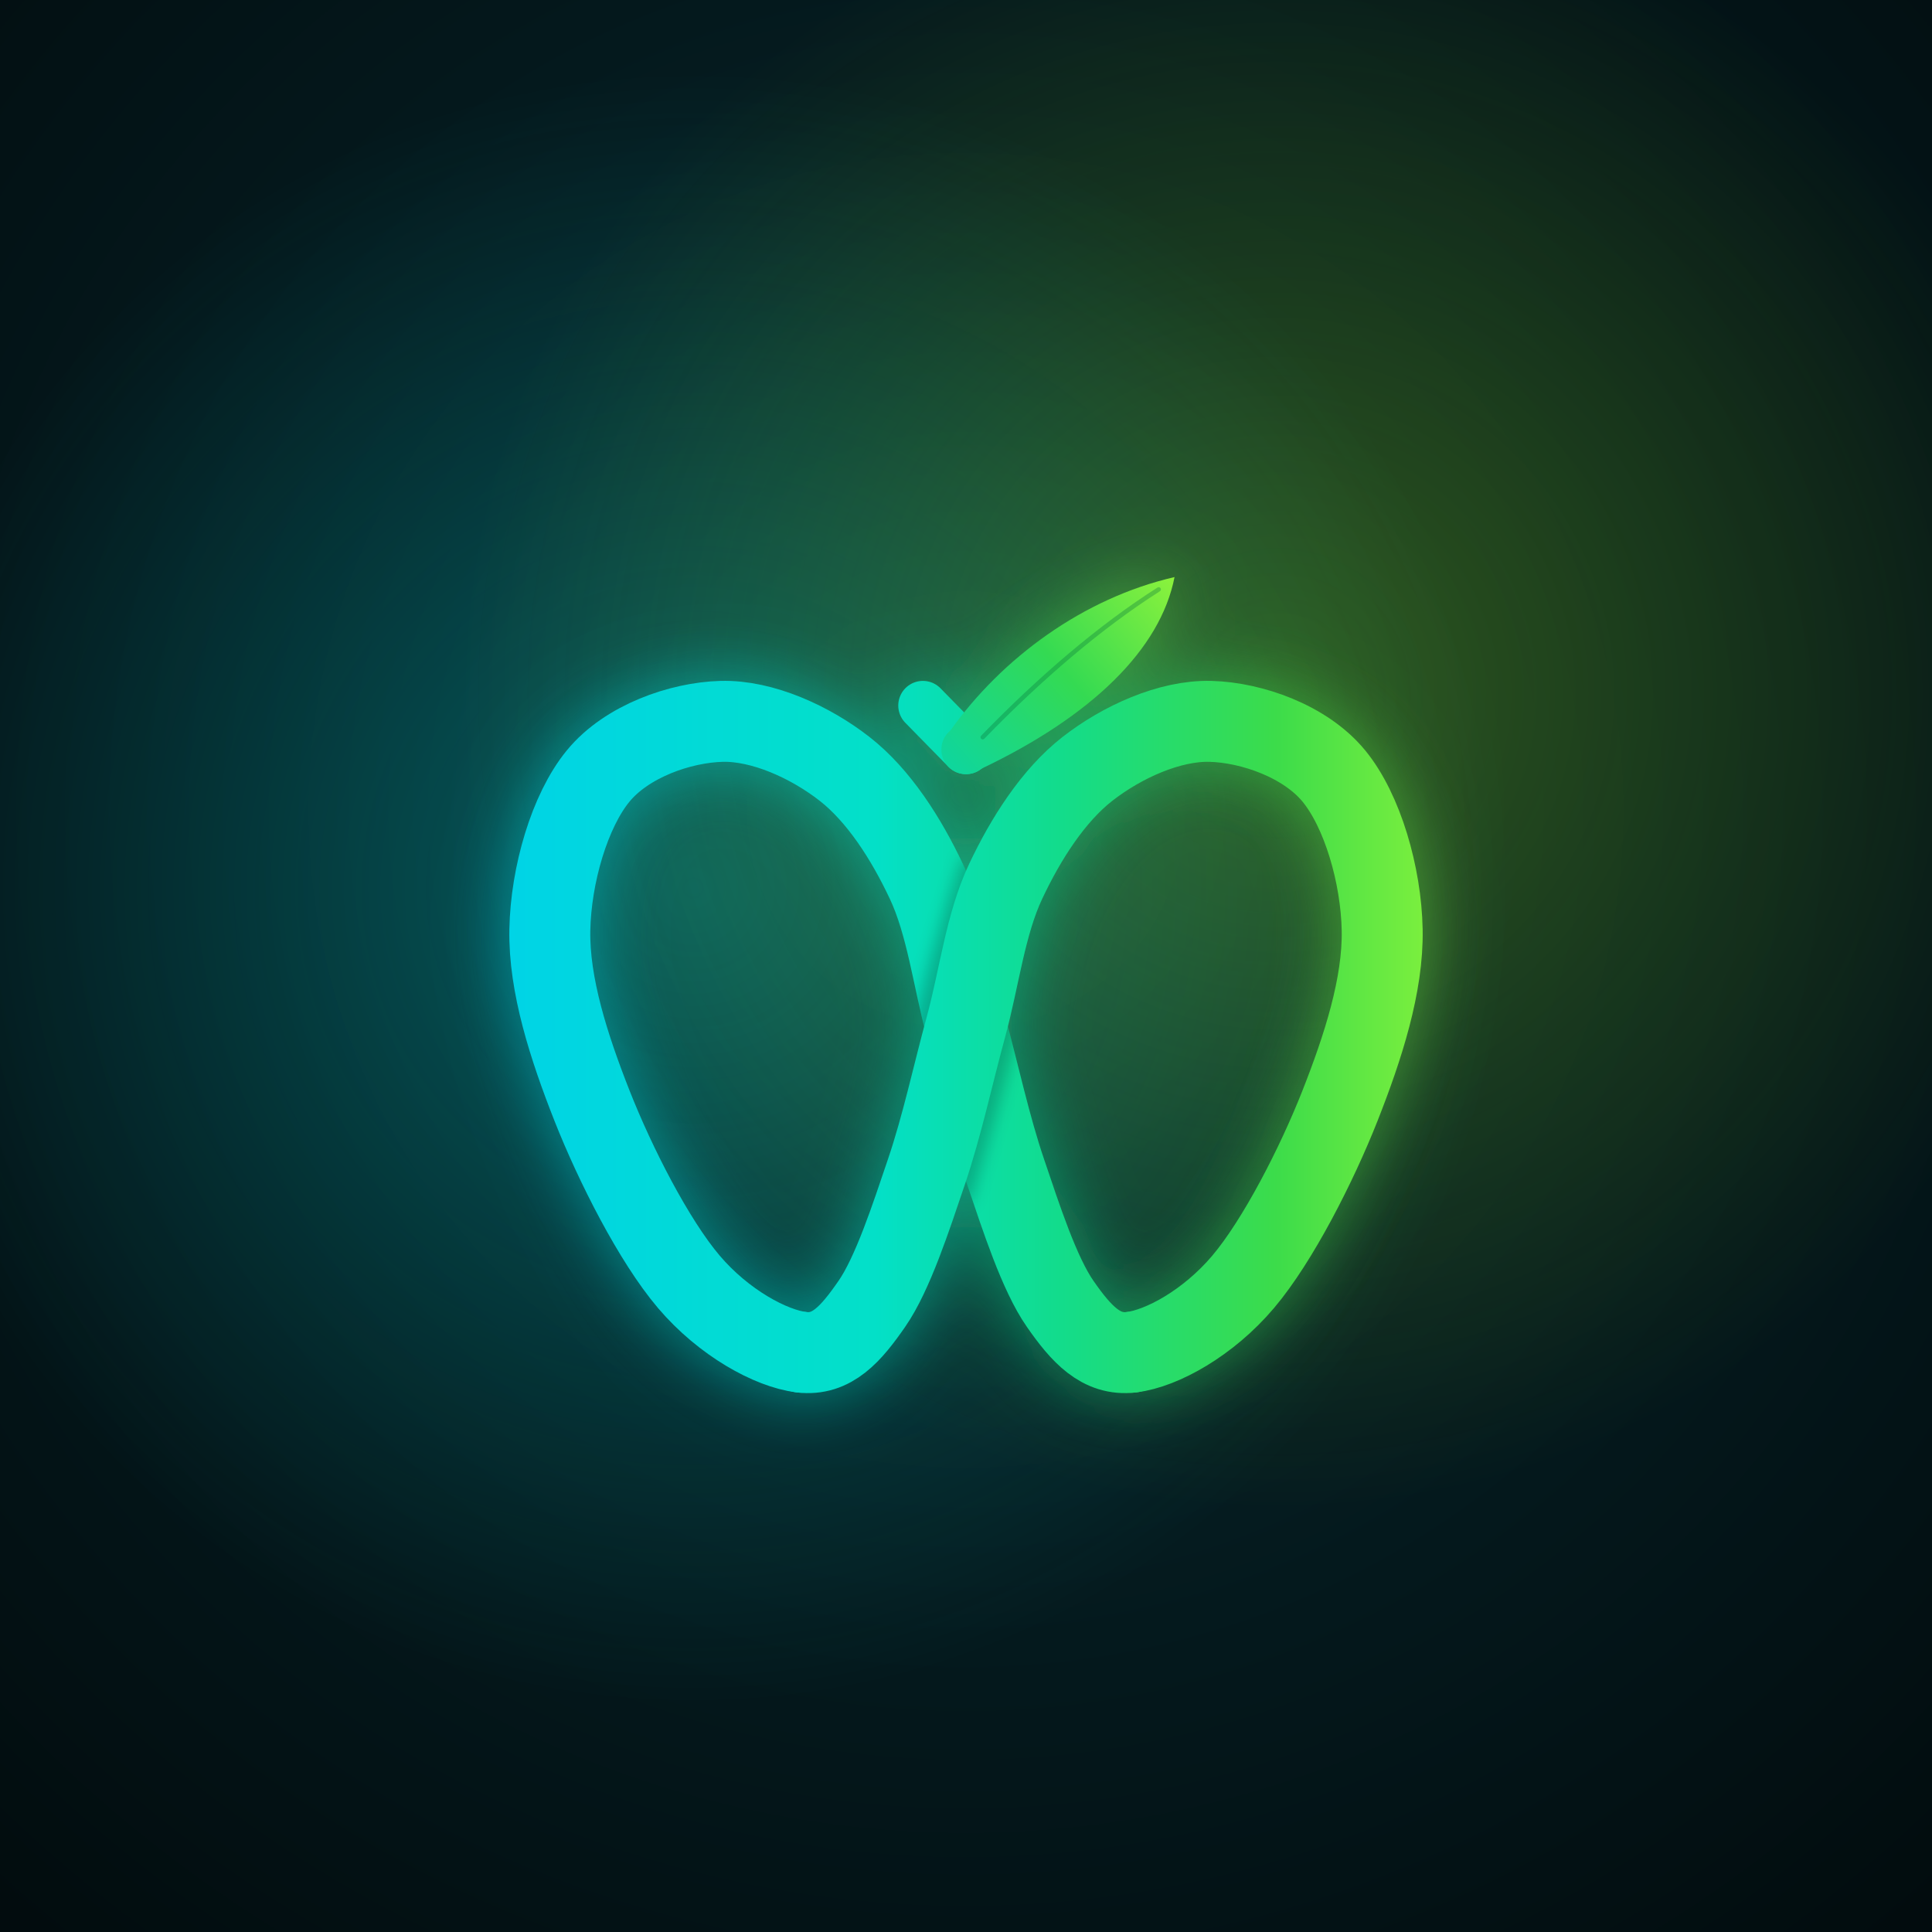
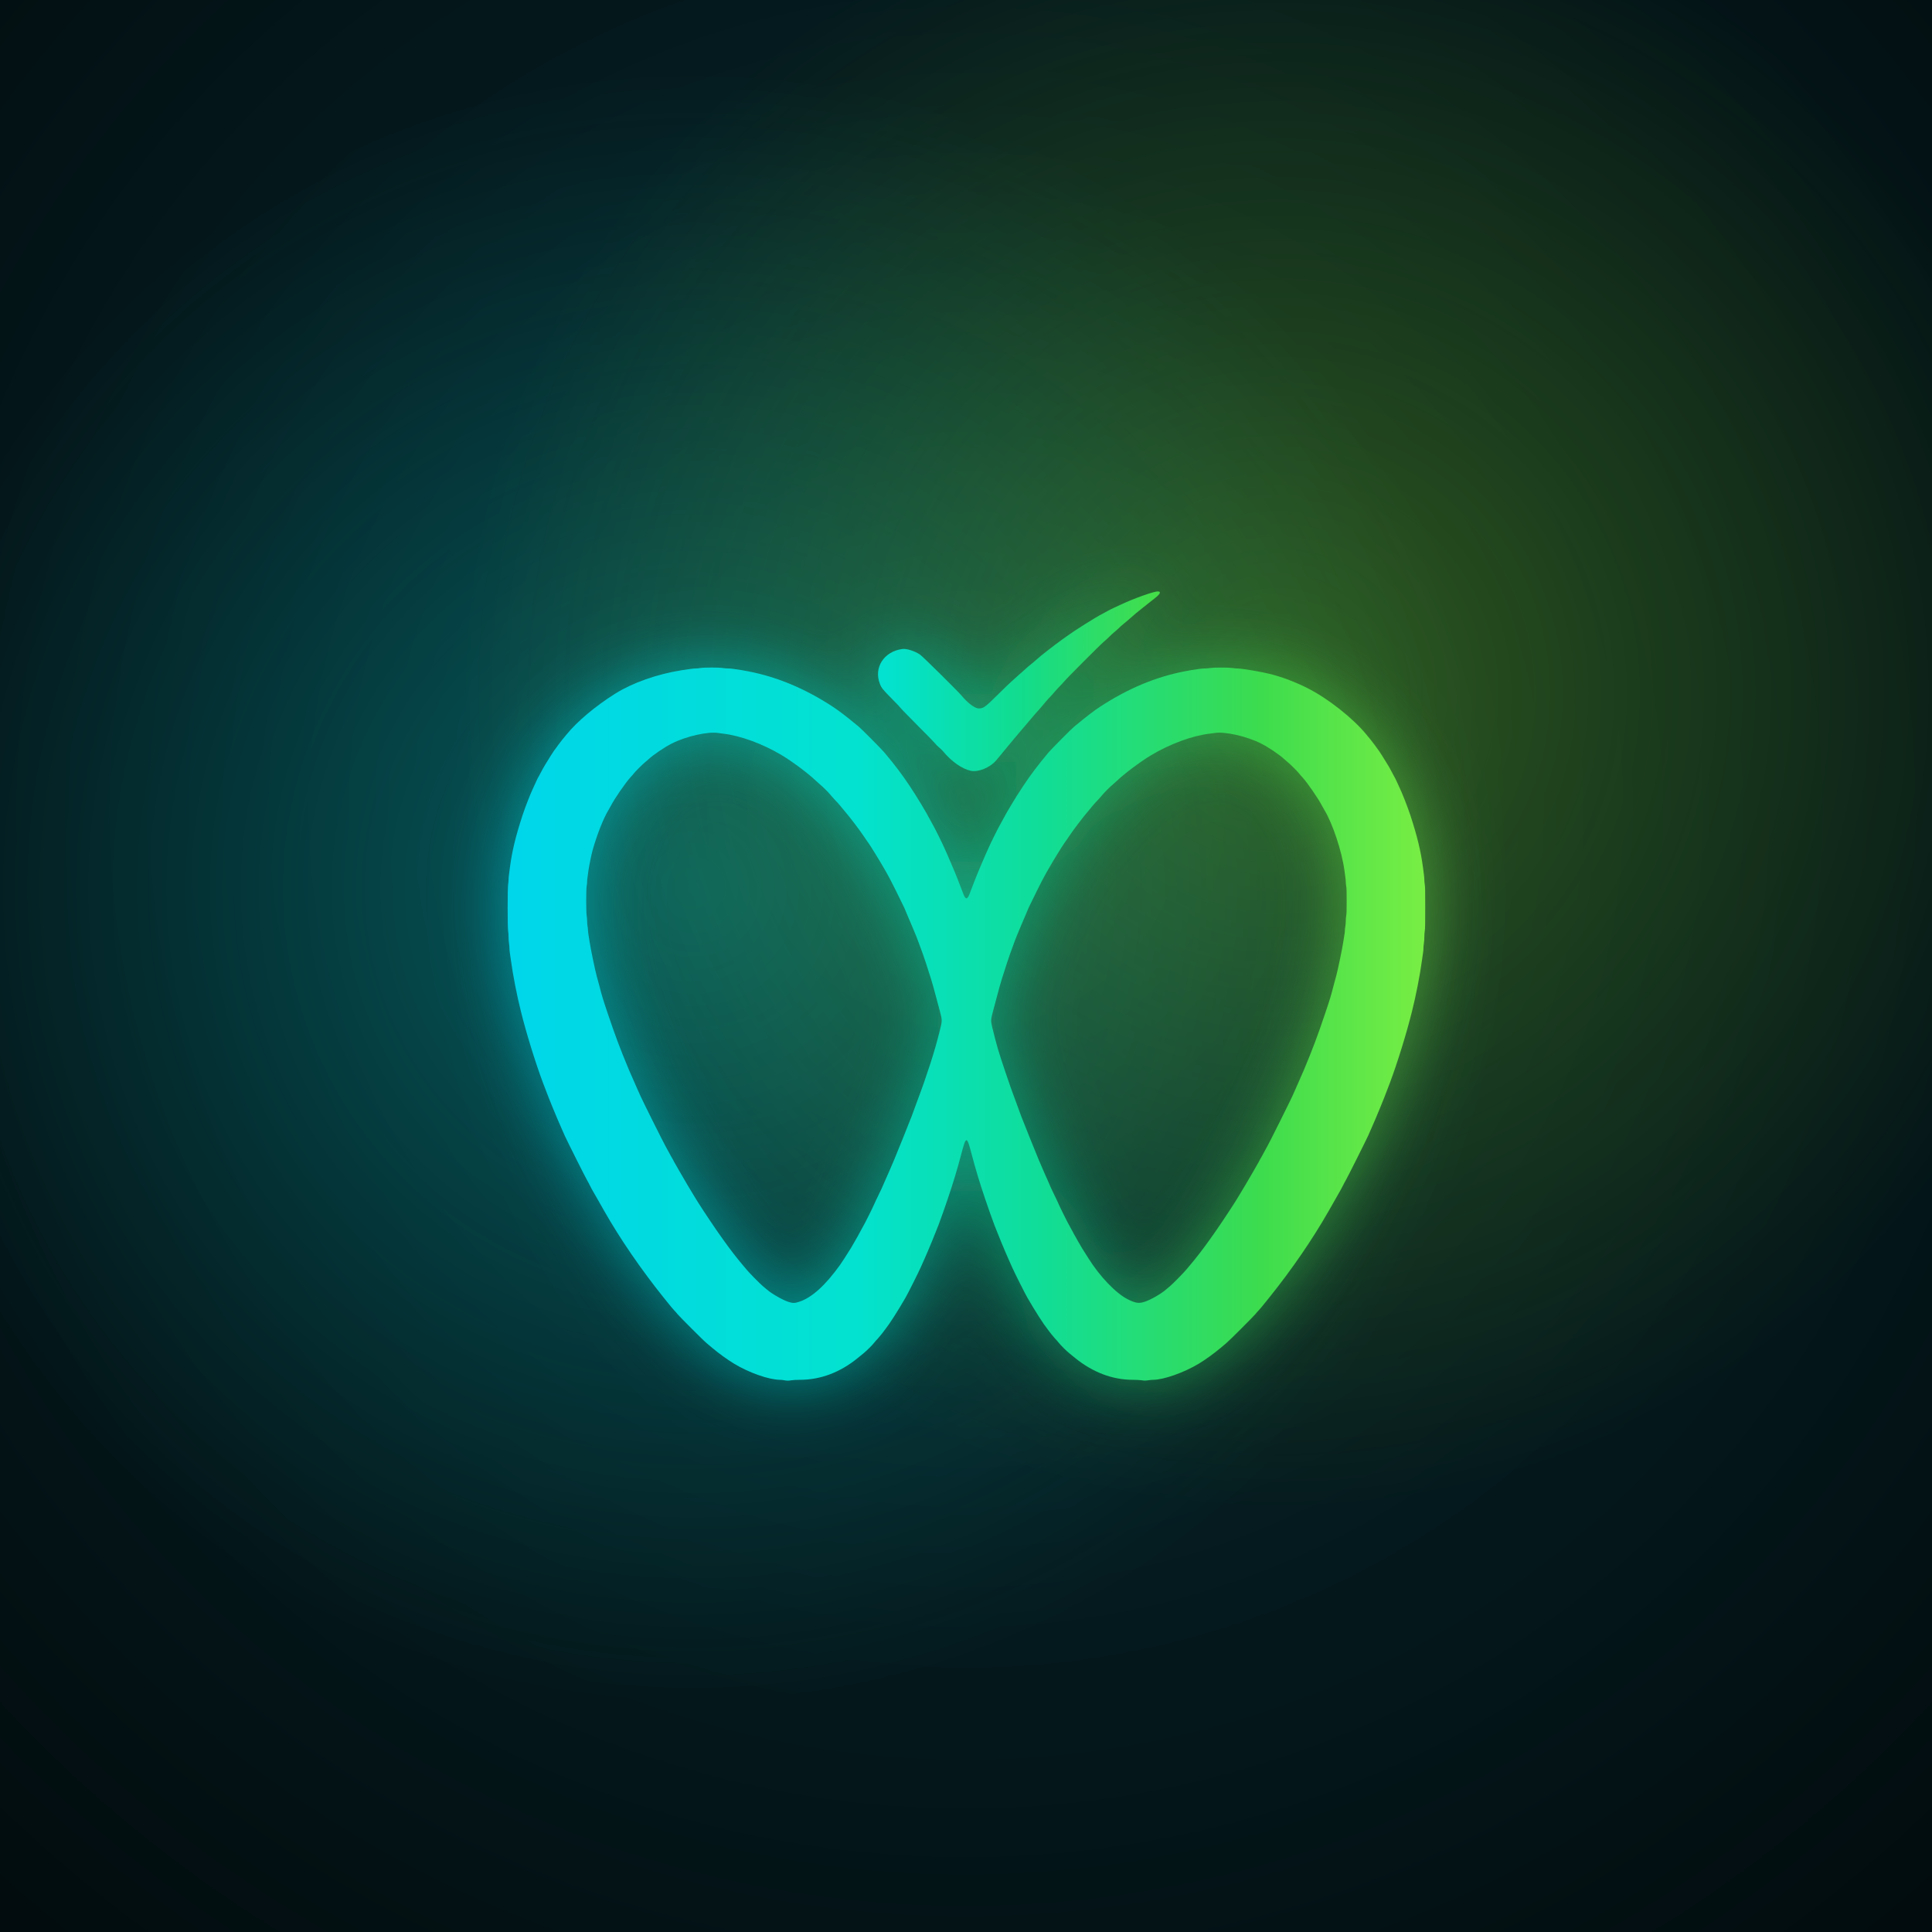
<svg xmlns="http://www.w3.org/2000/svg" viewBox="0 0 1024 1024">
  <defs>
-     <linearGradient id="ig" gradientUnits="userSpaceOnUse" x1="108" y1="0" x2="1146" y2="0">
-       <stop offset="0" stop-color="#00D4E6" />
-       <stop offset=".4" stop-color="#03E0C8" />
-       <stop offset=".6" stop-color="#12DC8C" />
-       <stop offset=".84" stop-color="#3CDC4A" />
-       <stop offset="1" stop-color="#7AEF3E" />
+     <linearGradient id="ig" gradientUnits="userSpaceOnUse" x1="107" y1="0" x2="1134" y2="0">
+       <stop offset="0" stop-color="#00D6EA" />
+       <stop offset=".38" stop-color="#03E2D0" />
+       <stop offset=".58" stop-color="#10DD98" />
+       <stop offset=".82" stop-color="#3CDC4E" />
+       <stop offset="1" stop-color="#78EE44" />
    </linearGradient>
-     <linearGradient id="il" gradientUnits="userSpaceOnUse" x1="612" y1="320" x2="864" y2="104">
-       <stop offset="0" stop-color="#0FD69C" />
-       <stop offset=".5" stop-color="#34DA52" />
-       <stop offset="1" stop-color="#8CF23C" />
+     <linearGradient id="ic" gradientUnits="userSpaceOnUse" x1="530" y1="0" x2="840" y2="0">
+       <stop offset="0" stop-color="#03E2D0" />
+       <stop offset=".5" stop-color="#12DC8C" />
+       <stop offset="1" stop-color="#46DE46" />
    </linearGradient>
-     <filter id="is" x="-60%" y="-60%" width="220%" height="220%">
-       <feGaussianBlur stdDeviation="9" />
-     </filter>
-     <mask id="im" maskUnits="userSpaceOnUse" x="0" y="0" width="1254" height="1254">
-       <path d="M815,985 C780.3,989.2 757.8,964.2 734,930 C710.2,895.8 689.8,832.5 672,780 C654.2,727.5 642.0,670.0 627,615 C612.0,560.0 605.0,498.8 582,450 C559.0,401.2 527.8,352.3 489,322 C450.2,291.7 395.7,266.7 349,268 C302.3,269.3 241.5,290.5 209,330 C176.5,369.5 155.2,442.5 154,505 C152.8,567.5 175.7,638.3 202,705 C228.3,771.7 272.3,858.3 312,905 C351.7,951.7 405.3,980.8 440,985" fill="none" stroke="#fff" stroke-width="92" stroke-linecap="round" />
-     </mask>
    <radialGradient id="iBg" cx=".5" cy=".42" r=".75">
      <stop offset="0" stop-color="#0A2E33" />
      <stop offset=".6" stop-color="#04181C" />
      <stop offset="1" stop-color="#020C0E" />
    </radialGradient>
    <radialGradient id="iGlowL" cx=".36" cy=".46" r=".42">
      <stop offset="0" stop-color="#00E0DC" stop-opacity=".30" />
      <stop offset="1" stop-color="#00E0DC" stop-opacity="0" />
    </radialGradient>
    <radialGradient id="iGlowR" cx=".66" cy=".36" r=".42">
      <stop offset="0" stop-color="#A0F500" stop-opacity=".26" />
      <stop offset="1" stop-color="#A0F500" stop-opacity="0" />
    </radialGradient>
    <filter id="iSoft" x="-20%" y="-20%" width="140%" height="140%">
-       <feGaussianBlur stdDeviation="38.599" />
+       <feGaussianBlur stdDeviation="38.049" />
    </filter>
  </defs>
  <rect width="1024" height="1024" rx="0" fill="url(#iBg)" />
  <rect width="1024" height="1024" rx="0" fill="url(#iGlowL)" />
  <rect width="1024" height="1024" rx="0" fill="url(#iGlowR)" />
-   <g transform="translate(219.61,257.36) scale(0.46634)">
+   <g transform="translate(218.46,244.07) scale(0.47307)">
    <g opacity=".55" filter="url(#iSoft)">
-       <path d="M815,985 C780.3,989.2 757.8,964.2 734,930 C710.2,895.8 689.8,832.5 672,780 C654.2,727.5 642.0,670.0 627,615 C612.0,560.0 605.0,498.8 582,450 C559.0,401.2 527.8,352.3 489,322 C450.2,291.7 395.7,266.7 349,268 C302.3,269.3 241.5,290.5 209,330 C176.5,369.5 155.2,442.5 154,505 C152.8,567.5 175.7,638.3 202,705 C228.3,771.7 272.3,858.3 312,905 C351.7,951.7 405.3,980.8 440,985" fill="none" stroke="url(#ig)" stroke-width="92" stroke-linecap="round" />
-       <g mask="url(#im)">
-         <path d="M575,800 C598,720 612,670 627,615 C642,560 656,510 680,440" fill="none" stroke="#00141A" stroke-opacity=".22" stroke-width="118" filter="url(#is)" />
-       </g>
-       <path d="M440,985 C474.7,989.2 496.3,964.2 520,930 C543.7,895.8 564.2,832.5 582,780 C599.8,727.5 612.0,670.0 627,615 C642.0,560.0 649.0,498.8 672,450 C695.0,401.2 726.2,352.3 765,322 C803.8,291.7 858.3,266.7 905,268 C951.7,269.3 1012.5,290.5 1045,330 C1077.5,369.5 1098.8,442.5 1100,505 C1101.2,567.5 1078.3,638.3 1052,705 C1025.7,771.7 981.5,858.3 942,905 C902.5,951.7 849.7,980.8 815,985" fill="none" stroke="url(#ig)" stroke-width="92" stroke-linecap="round" />
-       <path d="M578,250 L627,300" fill="none" stroke="url(#ig)" stroke-width="56" stroke-linecap="round" />
-       <circle cx="627" cy="300" r="28" fill="url(#il)" />
-       <path d="M609.3,278.3 C668,196 760,128 864,104 C848,186 770,262 644.7,321.7 Z" fill="url(#il)" />
-       <path d="M646,286 C712,218 780,160 846,118" fill="none" stroke="#06703A" stroke-opacity=".32" stroke-width="5" stroke-linecap="round" />
+       <path d="M416.8,1030.5 C415.4,1030.2 413.3,1030.0 412.2,1030.0 C399.7,1029.9 377.5,1022.1 360.8,1012.0 C353.5,1007.6 343.5,1000.4 336.3,994.3 C334.6,992.8 331.7,990.5 330.0,989.0 C326.3,986.0 299.5,959.1 297.1,956.2 C296.3,955.1 294.7,953.3 293.6,952.2 C291.5,950.0 290.4,948.6 281.7,937.8 C256.1,905.8 233.3,872.6 215.0,840.5 C212.6,836.4 210.0,831.7 207.0,826.4 C205.8,824.4 204.1,821.5 203.2,819.8 C202.2,818.2 200.5,815.0 199.4,812.8 C198.3,810.5 196.7,807.7 196.0,806.4 C194.2,803.5 173.2,761.5 171.0,756.6 C170.1,754.5 168.3,750.4 167.0,747.5 C162.7,738.0 152.7,713.8 149.5,704.9 C148.7,702.8 147.3,699.2 146.5,697.1 C138.1,674.6 128.0,642.1 121.9,617.5 C117.3,599.1 113.0,577.4 110.5,559.0 C110.2,556.7 109.7,553.6 109.5,552.0 C109.2,550.4 109.0,548.0 109.0,546.5 C109.0,545.0 108.8,542.6 108.5,541.0 C108.2,539.4 108.0,536.3 108.0,534.0 C108.0,531.7 107.8,528.6 107.5,527.0 C106.8,522.8 106.8,479.2 107.5,475.0 C107.8,473.4 108.0,471.0 108.0,469.7 C108.0,468.3 108.2,465.6 108.5,463.7 C108.8,461.7 109.2,458.3 109.5,456.0 C112.0,437.2 115.9,421.2 123.7,397.3 C127.0,387.4 133.1,371.9 135.8,366.5 C136.7,364.7 138.1,361.5 139.0,359.5 C139.9,357.5 141.2,354.8 142.0,353.6 C142.7,352.3 144.1,349.8 145.0,348.0 C145.9,346.2 147.8,342.8 149.3,340.4 C154.6,331.8 157.1,327.8 158.5,325.8 C162.2,320.6 165.7,315.9 168.1,312.9 C169.6,311.1 171.7,308.5 172.8,307.2 C184.8,292.4 205.5,275.0 227.7,261.1 C247.1,249.0 274.3,239.4 301.8,235.0 C312.4,233.4 315.2,233.0 317.6,233.0 C318.8,233.0 321.3,232.8 323.0,232.5 C327.4,231.8 343.6,231.8 348.0,232.5 C349.7,232.8 352.4,233.0 354.0,233.0 C355.5,233.0 358.3,233.2 360.1,233.5 C369.1,234.8 370.9,235.1 376.5,236.2 C408.9,242.5 439.9,255.4 471.0,275.7 C478.1,280.3 486.5,286.8 500.2,298.1 C503.7,301.0 525.8,323.3 529.1,327.2 C541.0,341.4 548.8,351.7 557.5,364.8 C565.2,376.3 576.6,395.2 580.1,402.2 C581.0,403.9 582.3,406.3 583.0,407.5 C584.8,410.4 593.9,428.7 596.2,434.0 C597.3,436.3 598.9,440.0 599.9,442.3 C600.9,444.6 602.3,447.8 603.0,449.5 C603.7,451.1 605.1,454.3 606.0,456.5 C608.4,461.9 615.0,478.8 616.9,484.0 C619.9,492.7 622.1,492.7 625.1,484.0 C627.0,478.8 633.6,461.9 636.0,456.5 C636.9,454.3 638.3,451.1 639.0,449.5 C639.7,447.8 641.1,444.6 642.1,442.3 C643.1,440.0 644.7,436.3 645.8,434.0 C648.1,428.7 657.2,410.4 659.0,407.5 C659.7,406.3 661.0,403.9 661.9,402.2 C665.4,395.2 676.8,376.3 684.5,364.8 C693.2,351.7 701.0,341.4 712.9,327.2 C716.2,323.3 738.3,301.0 741.8,298.1 C755.5,286.8 763.9,280.3 771.0,275.7 C802.1,255.4 833.1,242.5 865.5,236.2 C871.1,235.1 872.9,234.8 881.9,233.5 C883.7,233.2 886.5,233.0 888.0,233.0 C889.6,233.0 892.3,232.8 894.0,232.5 C896.2,232.2 900.0,232.0 906.5,232.0 C913.0,232.0 916.8,232.2 919.0,232.5 C920.7,232.8 923.2,233.0 924.4,233.0 C929.9,233.0 952.5,236.9 962.5,239.5 C975.7,243.0 989.9,248.4 1002.8,254.9 C1025.8,266.4 1054.3,288.9 1069.2,307.2 C1070.3,308.5 1072.4,311.1 1073.9,312.9 C1076.3,315.9 1079.8,320.6 1083.5,325.8 C1084.9,327.8 1087.4,331.8 1092.7,340.4 C1094.2,342.8 1096.1,346.2 1097.0,348.0 C1097.9,349.8 1099.3,352.3 1100.0,353.6 C1100.8,354.8 1102.1,357.5 1103.0,359.5 C1103.9,361.5 1105.3,364.7 1106.2,366.5 C1108.9,371.9 1115.0,387.4 1118.3,397.3 C1126.1,421.2 1130.0,437.2 1132.5,456.0 C1132.8,458.3 1133.2,461.7 1133.5,463.7 C1133.8,465.6 1134.0,468.3 1134.0,469.7 C1134.0,471.0 1134.2,473.4 1134.5,475.0 C1134.9,477.3 1135.0,481.9 1135.0,501.0 C1135.0,520.1 1134.9,524.7 1134.5,527.0 C1134.2,528.6 1134.0,531.7 1134.0,534.0 C1134.0,536.3 1133.8,539.4 1133.5,541.0 C1133.2,542.6 1133.0,545.0 1133.0,546.5 C1133.0,548.0 1132.8,550.4 1132.5,552.0 C1132.3,553.6 1131.8,556.7 1131.5,559.0 C1129.0,577.4 1124.7,599.1 1120.1,617.5 C1114.0,642.1 1103.9,674.6 1095.5,697.1 C1094.7,699.2 1093.3,702.8 1092.5,704.9 C1089.3,713.8 1079.3,738.0 1075.0,747.5 C1073.7,750.4 1071.9,754.5 1071.0,756.6 C1068.8,761.5 1047.8,803.5 1046.0,806.4 C1045.3,807.7 1043.7,810.5 1042.6,812.8 C1041.5,815.0 1039.8,818.2 1038.8,819.8 C1037.9,821.5 1036.2,824.4 1035.1,826.3 C1034.0,828.3 1032.2,831.5 1031.0,833.5 C1029.8,835.5 1028.0,838.7 1026.9,840.7 C1008.9,872.3 985.9,905.9 960.3,937.8 C951.6,948.6 950.5,950.0 948.4,952.2 C947.3,953.3 945.7,955.1 944.9,956.2 C942.5,959.1 915.7,986.0 912.0,989.0 C910.3,990.5 907.4,992.8 905.7,994.3 C898.5,1000.4 888.5,1007.6 881.2,1012.0 C864.7,1021.9 841.8,1030.0 830.1,1030.0 C829.2,1030.0 826.8,1030.2 824.8,1030.5 C821.3,1031.0 820.7,1031.0 817.2,1030.5 C814.9,1030.2 811.3,1030.0 807.5,1030.0 C784.7,1030.0 762.5,1021.6 742.7,1005.5 C740.5,1003.7 737.5,1001.3 736.2,1000.2 C733.0,997.6 727.0,991.7 724.6,988.7 C723.5,987.3 721.6,985.1 720.3,983.8 C719.1,982.5 717.2,980.2 716.0,978.7 C714.8,977.1 713.0,974.7 711.9,973.3 C707.3,967.6 697.9,952.9 689.3,938.0 C686.9,934.0 674.1,908.4 672.0,903.5 C671.1,901.5 669.3,897.4 668.0,894.5 C663.8,885.2 655.5,865.0 652.4,856.8 C646.1,840.0 637.6,814.8 633.9,802.3 C632.5,797.3 630.7,791.4 630.1,789.3 C629.5,787.2 628.2,782.4 627.2,778.6 C621.2,755.8 620.8,755.8 614.8,778.6 C613.8,782.4 612.5,787.2 611.9,789.3 C611.3,791.4 609.5,797.3 608.1,802.3 C604.4,814.8 595.9,840.0 589.6,856.8 C586.5,865.0 578.2,885.2 574.0,894.5 C572.7,897.4 570.9,901.5 570.0,903.5 C567.9,908.4 555.1,934.0 552.7,938.0 C544.1,952.9 534.7,967.6 530.1,973.3 C529.0,974.7 527.2,977.1 526.0,978.7 C524.8,980.2 522.9,982.5 521.7,983.8 C520.4,985.1 518.5,987.3 517.4,988.7 C515.0,991.7 509.0,997.6 505.8,1000.2 C504.5,1001.3 501.5,1003.7 499.3,1005.5 C479.5,1021.7 457.4,1030.0 434.3,1030.0 C430.6,1030.0 426.9,1030.2 425.0,1030.5 C421.3,1031.1 420.4,1031.1 416.8,1030.5 Z M433.5,942.6 C447.6,938.1 462.9,924.3 479.5,901.1 C481.0,899.0 483.1,895.8 484.3,893.9 C485.5,892.0 487.7,888.5 489.3,886.0 C490.9,883.5 492.5,881.0 492.8,880.3 C493.4,879.2 494.1,877.9 498.8,869.9 C499.8,868.2 501.3,865.4 502.1,863.8 C503.0,862.1 504.3,859.7 505.0,858.5 C506.8,855.6 516.2,836.8 518.0,832.5 C518.8,830.7 520.5,826.9 521.9,824.2 C523.3,821.4 525.2,817.4 526.2,815.2 C527.1,813.0 528.9,809.1 530.0,806.5 C533.0,799.9 535.5,794.0 537.0,790.5 C537.7,788.9 539.1,785.7 540.0,783.5 C542.2,778.4 557.6,740.1 559.6,734.8 C560.4,732.6 561.9,728.4 563.0,725.5 C564.1,722.6 565.6,718.3 566.5,716.0 C576.6,689.2 585.7,661.0 590.5,641.3 C594.1,627.0 594.0,627.9 591.2,616.8 C585.3,594.3 581.9,582.0 578.8,573.0 C577.8,570.0 576.4,565.6 575.7,563.3 C575.0,561.0 573.4,556.4 572.2,553.0 C570.9,549.6 569.2,544.8 568.3,542.3 C566.7,537.6 562.9,528.2 560.0,521.5 C559.1,519.3 557.2,514.9 555.8,511.7 C554.5,508.5 552.4,503.7 551.3,501.0 C548.5,494.9 535.2,468.2 532.8,464.2 C531.9,462.5 530.2,459.5 529.0,457.5 C524.0,448.7 513.5,431.7 511.6,429.1 C510.8,428.1 508.3,424.4 506.0,421.0 C503.7,417.6 499.4,411.6 496.4,407.7 C491.7,401.4 488.5,397.5 479.0,386.1 C477.8,384.7 475.4,382.0 473.6,380.2 C471.9,378.3 469.5,375.7 468.4,374.3 C466.1,371.5 459.7,365.2 457.0,363.0 C456.0,362.2 453.9,360.3 452.3,358.8 C444.5,351.2 426.4,337.6 414.6,330.5 C393.1,317.5 367.6,308.2 348.1,306.0 C346.2,305.8 343.8,305.5 342.8,305.3 C331.4,303.5 307.1,308.9 291.1,317.0 C283.0,321.0 270.3,329.6 264.7,334.8 C263.7,335.8 262.0,337.2 261.0,338.0 C258.3,340.2 250.9,347.5 248.6,350.3 C247.5,351.7 245.8,353.7 244.8,354.7 C239.2,360.7 226.4,379.3 222.5,387.1 C221.8,388.3 220.7,390.3 220.0,391.5 C214.3,400.9 207.2,418.8 202.1,436.8 C200.8,441.5 198.3,453.8 197.5,459.3 C197.2,461.4 196.8,464.7 196.5,466.7 C196.2,468.6 196.0,471.1 196.0,472.2 C196.0,473.3 195.8,475.4 195.5,477.0 C194.8,481.1 194.8,505.9 195.5,510.0 C195.8,511.6 196.0,514.3 196.0,516.0 C196.0,517.7 196.2,520.4 196.5,522.0 C196.8,523.6 197.0,525.6 197.0,526.5 C197.0,527.4 197.2,529.5 197.5,531.1 C197.7,532.8 198.3,536.3 198.7,538.8 C199.9,546.9 205.3,572.7 206.7,577.4 C207.1,578.7 208.4,583.7 209.7,588.5 C212.6,600.0 213.7,603.4 219.2,619.8 C228.1,646.1 232.8,658.6 242.9,682.8 C245.4,688.7 246.7,691.6 252.1,703.8 C253.3,706.4 255.1,710.3 256.0,712.5 C258.5,718.1 282.3,765.8 284.0,768.5 C284.7,769.7 286.1,772.2 287.0,774.0 C287.9,775.8 289.3,778.3 290.0,779.5 C290.7,780.7 291.8,782.6 292.4,783.7 C292.9,784.9 294.2,787.2 295.2,788.8 C296.1,790.5 297.8,793.5 299.0,795.5 C304.7,805.5 312.3,818.2 316.1,824.4 C317.4,826.5 319.2,829.4 320.1,830.9 C321.9,833.8 331.6,848.7 333.8,851.8 C338.4,858.7 343.1,865.5 344.8,867.8 C345.8,869.3 347.7,871.9 348.9,873.6 C356.1,883.7 363.5,893.3 370.2,901.2 C371.7,902.9 373.8,905.5 375.0,906.9 C378.0,910.5 390.3,923.0 393.3,925.4 C394.7,926.6 396.6,928.1 397.5,928.9 C402.4,933.3 414.8,940.4 421.0,942.5 C426.2,944.2 428.4,944.3 433.5,942.6 Z M820.5,942.6 C827.0,940.6 839.4,933.5 844.5,928.9 C845.4,928.1 847.3,926.6 848.7,925.4 C851.7,923.0 864.0,910.5 867.0,906.9 C868.2,905.5 870.3,902.9 871.8,901.2 C878.5,893.3 885.9,883.7 893.1,873.6 C894.3,871.9 896.2,869.3 897.2,867.8 C898.9,865.5 903.6,858.7 908.2,851.8 C910.4,848.7 920.1,833.8 921.9,830.9 C922.8,829.4 924.6,826.5 925.9,824.4 C929.7,818.2 937.3,805.5 943.0,795.5 C944.2,793.5 945.9,790.5 946.8,788.8 C947.8,787.2 949.1,784.9 949.6,783.7 C950.2,782.6 951.3,780.7 952.0,779.5 C952.7,778.3 954.1,775.8 955.0,774.0 C955.9,772.2 957.3,769.7 958.0,768.5 C959.7,765.8 983.5,718.1 986.0,712.5 C986.9,710.3 988.7,706.4 989.9,703.8 C995.3,691.6 996.6,688.7 999.1,682.8 C1009.2,658.6 1013.9,646.1 1022.8,619.8 C1028.3,603.4 1029.4,600.0 1032.3,588.5 C1033.6,583.7 1034.9,578.7 1035.3,577.4 C1036.7,572.7 1042.1,546.9 1043.3,538.8 C1043.7,536.3 1044.3,532.8 1044.5,531.1 C1044.8,529.5 1045.0,527.4 1045.0,526.5 C1045.0,525.6 1045.2,523.6 1045.5,522.0 C1045.8,520.4 1046.0,517.7 1046.0,516.0 C1046.0,514.3 1046.2,511.6 1046.5,510.0 C1046.9,507.8 1047.0,504.2 1047.0,493.5 C1047.0,482.8 1046.9,479.2 1046.5,477.0 C1046.2,475.4 1046.0,473.3 1046.0,472.2 C1046.0,471.1 1045.8,468.6 1045.5,466.7 C1045.2,464.7 1044.8,461.4 1044.5,459.3 C1041.5,437.4 1031.2,406.6 1022.0,391.5 C1021.3,390.3 1020.2,388.3 1019.5,387.1 C1015.6,379.3 1002.8,360.7 997.2,354.7 C996.2,353.7 994.5,351.7 993.4,350.3 C991.1,347.5 983.7,340.2 981.0,338.0 C980.0,337.2 978.3,335.8 977.3,334.8 C971.7,329.6 959.0,321.0 950.9,317.0 C934.9,308.9 910.6,303.5 899.2,305.3 C898.2,305.5 895.8,305.8 893.9,306.0 C874.4,308.2 848.9,317.5 827.4,330.5 C815.6,337.6 797.5,351.2 789.7,358.8 C788.1,360.3 786.0,362.2 785.0,363.0 C782.3,365.2 775.9,371.5 773.6,374.3 C772.5,375.7 770.1,378.3 768.4,380.2 C766.6,382.0 764.2,384.7 763.0,386.1 C753.5,397.5 750.3,401.4 745.6,407.7 C742.6,411.6 738.3,417.6 736.0,421.0 C733.7,424.4 731.2,428.1 730.4,429.1 C728.5,431.7 718.0,448.7 713.0,457.5 C711.8,459.5 710.1,462.5 709.2,464.2 C706.8,468.2 693.5,494.9 690.7,501.0 C689.6,503.7 687.5,508.5 686.2,511.7 C684.8,514.9 682.9,519.3 682.0,521.5 C679.1,528.2 675.3,537.6 673.7,542.3 C672.8,544.8 671.1,549.6 669.8,553.0 C668.6,556.4 667.0,561.0 666.3,563.3 C665.6,565.6 664.2,570.0 663.2,573.0 C660.1,582.0 656.7,594.3 650.8,616.8 C648.2,626.9 648.2,627.6 649.8,634.6 C654.6,654.5 656.8,662.1 664.3,684.2 C669.6,700.0 672.0,706.6 675.5,716.0 C676.4,718.3 677.9,722.6 679.0,725.5 C680.1,728.4 681.6,732.6 682.4,734.8 C684.4,740.1 699.8,778.4 702.0,783.5 C702.9,785.7 704.3,788.9 705.0,790.5 C706.5,794.0 709.0,799.9 712.0,806.5 C713.1,809.1 714.9,813.0 715.8,815.2 C716.8,817.4 718.7,821.4 720.1,824.2 C721.5,826.9 723.2,830.7 724.0,832.5 C725.8,836.8 735.2,855.6 737.0,858.5 C737.7,859.7 739.0,862.1 739.9,863.8 C740.7,865.4 742.2,868.2 743.2,869.8 C744.1,871.5 745.7,874.3 746.7,876.0 C747.8,877.7 748.8,879.7 749.2,880.3 C749.5,881.0 751.1,883.5 752.7,886.0 C754.3,888.5 756.5,892.0 757.7,893.9 C770.3,914.1 788.5,933.1 801.6,939.7 C810.2,944.1 814.2,944.7 820.5,942.6 Z" fill="url(#ig)" fill-rule="evenodd" />
+       <path d="M626.0,347.7 C616.0,345.5 604.5,337.5 594.6,325.6 C593.7,324.5 591.7,322.6 590.2,321.4 C588.7,320.1 586.6,318.0 585.7,316.8 C584.7,315.5 575.6,306.2 565.4,296.0 C555.3,285.8 547.0,277.3 547.0,277.0 C547.0,276.8 542.7,272.2 537.4,266.9 C527.2,256.6 525.7,254.7 524.0,250.2 C516.9,232.0 528.6,214.0 549.1,211.2 C553.7,210.5 562.8,213.4 568.8,217.3 C571.5,219.0 611.2,258.3 615.6,263.5 C622.7,272.0 630.5,277.8 634.8,277.8 C640.0,277.8 641.8,276.6 657.0,261.5 C663.7,254.9 670.3,248.5 671.7,247.4 C673.0,246.3 675.0,244.5 676.0,243.5 C677.0,242.5 679.0,240.7 680.3,239.6 C681.7,238.5 684.1,236.3 685.7,234.9 C688.3,232.4 690.3,230.6 696.0,226.1 C697.2,225.1 698.8,223.6 699.7,222.9 C702.5,220.1 720.1,206.4 727.0,201.5 C729.1,200.0 731.9,198.0 733.4,196.9 C742.6,190.2 765.3,175.9 773.3,171.8 C775.3,170.8 778.2,169.2 779.9,168.2 C781.7,167.2 784.5,165.8 786.3,165.0 C788.1,164.2 792.0,162.4 795.0,161.0 C808.5,154.6 830.8,146.7 835.2,146.7 C839.3,146.7 838.4,149.3 832.6,153.9 C830.3,155.7 827.1,158.2 825.5,159.5 C823.9,160.8 820.6,163.4 818.2,165.3 C812.5,169.8 809.0,172.7 806.5,175.0 C805.4,176.0 803.3,177.8 801.9,179.0 C800.5,180.2 798.0,182.3 796.4,183.6 C794.8,184.9 792.4,187.0 791.2,188.3 C789.9,189.5 787.7,191.5 786.3,192.6 C785.0,193.7 782.6,195.9 781.0,197.5 C779.4,199.1 776.7,201.6 775.0,203.0 C771.2,206.1 733.3,244.1 730.4,247.7 C729.3,249.0 727.1,251.4 725.5,253.0 C723.9,254.6 721.7,257.0 720.6,258.3 C719.5,259.7 717.1,262.3 715.4,264.2 C713.6,266.0 711.2,268.7 710.0,270.1 C704.6,276.6 703.0,278.4 701.2,280.4 C700.1,281.6 698.2,283.6 697.1,285.0 C695.9,286.4 693.7,289.0 692.1,290.9 C688.0,295.6 685.9,298.1 683.5,301.0 C682.4,302.4 680.6,304.5 679.5,305.7 C677.7,307.8 674.5,311.7 670.0,317.0 C668.8,318.4 665.7,322.3 663.0,325.5 C656.3,333.6 655.8,334.3 654.1,336.2 C647.4,344.1 634.3,349.4 626.0,347.7 Z" fill="url(#ic)" />
    </g>
-     <path d="M815,985 C780.3,989.2 757.8,964.2 734,930 C710.2,895.8 689.8,832.5 672,780 C654.2,727.5 642.0,670.0 627,615 C612.0,560.0 605.0,498.8 582,450 C559.0,401.2 527.8,352.3 489,322 C450.2,291.7 395.7,266.7 349,268 C302.3,269.3 241.5,290.5 209,330 C176.5,369.5 155.2,442.5 154,505 C152.8,567.5 175.7,638.3 202,705 C228.3,771.7 272.3,858.3 312,905 C351.7,951.7 405.3,980.8 440,985" fill="none" stroke="url(#ig)" stroke-width="92" stroke-linecap="round" />
-     <g mask="url(#im)">
-       <path d="M575,800 C598,720 612,670 627,615 C642,560 656,510 680,440" fill="none" stroke="#00141A" stroke-opacity=".22" stroke-width="118" filter="url(#is)" />
-     </g>
-     <path d="M440,985 C474.7,989.2 496.3,964.2 520,930 C543.7,895.8 564.2,832.5 582,780 C599.8,727.5 612.0,670.0 627,615 C642.0,560.0 649.0,498.8 672,450 C695.0,401.2 726.2,352.3 765,322 C803.8,291.7 858.3,266.7 905,268 C951.7,269.3 1012.5,290.5 1045,330 C1077.5,369.5 1098.8,442.5 1100,505 C1101.2,567.5 1078.3,638.3 1052,705 C1025.7,771.7 981.5,858.3 942,905 C902.5,951.7 849.7,980.8 815,985" fill="none" stroke="url(#ig)" stroke-width="92" stroke-linecap="round" />
-     <path d="M578,250 L627,300" fill="none" stroke="url(#ig)" stroke-width="56" stroke-linecap="round" />
-     <circle cx="627" cy="300" r="28" fill="url(#il)" />
-     <path d="M609.3,278.3 C668,196 760,128 864,104 C848,186 770,262 644.7,321.7 Z" fill="url(#il)" />
-     <path d="M646,286 C712,218 780,160 846,118" fill="none" stroke="#06703A" stroke-opacity=".32" stroke-width="5" stroke-linecap="round" />
+     <path d="M416.8,1030.5 C415.4,1030.2 413.3,1030.0 412.2,1030.0 C399.7,1029.9 377.5,1022.1 360.8,1012.0 C353.5,1007.6 343.5,1000.4 336.3,994.3 C334.6,992.8 331.7,990.5 330.0,989.0 C326.3,986.0 299.5,959.1 297.1,956.2 C296.3,955.1 294.7,953.3 293.6,952.2 C291.5,950.0 290.4,948.6 281.7,937.8 C256.1,905.8 233.3,872.6 215.0,840.5 C212.6,836.4 210.0,831.7 207.0,826.4 C205.8,824.4 204.1,821.5 203.2,819.8 C202.2,818.2 200.5,815.0 199.4,812.8 C198.3,810.5 196.7,807.7 196.0,806.4 C194.2,803.5 173.2,761.5 171.0,756.6 C170.1,754.5 168.3,750.4 167.0,747.5 C162.7,738.0 152.7,713.8 149.5,704.9 C148.7,702.8 147.3,699.2 146.5,697.1 C138.1,674.6 128.0,642.1 121.9,617.5 C117.3,599.1 113.0,577.4 110.5,559.0 C110.2,556.7 109.7,553.6 109.5,552.0 C109.2,550.4 109.0,548.0 109.0,546.5 C109.0,545.0 108.8,542.6 108.5,541.0 C108.2,539.4 108.0,536.3 108.0,534.0 C108.0,531.7 107.8,528.6 107.5,527.0 C106.8,522.8 106.8,479.2 107.5,475.0 C107.8,473.4 108.0,471.0 108.0,469.7 C108.0,468.3 108.2,465.6 108.5,463.7 C108.8,461.7 109.2,458.3 109.5,456.0 C112.0,437.2 115.9,421.2 123.7,397.3 C127.0,387.4 133.1,371.9 135.8,366.5 C136.7,364.7 138.1,361.5 139.0,359.5 C139.9,357.5 141.2,354.8 142.0,353.6 C142.7,352.3 144.1,349.8 145.0,348.0 C145.9,346.2 147.8,342.8 149.3,340.4 C154.6,331.8 157.1,327.8 158.5,325.8 C162.2,320.6 165.7,315.9 168.1,312.9 C169.6,311.1 171.7,308.5 172.8,307.2 C184.8,292.4 205.5,275.0 227.7,261.1 C247.1,249.0 274.3,239.4 301.8,235.0 C312.4,233.4 315.2,233.0 317.6,233.0 C318.8,233.0 321.3,232.8 323.0,232.5 C327.4,231.8 343.6,231.8 348.0,232.5 C349.7,232.8 352.4,233.0 354.0,233.0 C355.5,233.0 358.3,233.2 360.1,233.5 C369.1,234.8 370.9,235.1 376.5,236.2 C408.9,242.5 439.9,255.4 471.0,275.7 C478.1,280.3 486.5,286.8 500.2,298.1 C503.7,301.0 525.8,323.3 529.1,327.2 C541.0,341.4 548.8,351.7 557.5,364.8 C565.2,376.3 576.6,395.2 580.1,402.2 C581.0,403.9 582.3,406.3 583.0,407.5 C584.8,410.4 593.9,428.7 596.2,434.0 C597.3,436.3 598.9,440.0 599.9,442.3 C600.9,444.6 602.3,447.8 603.0,449.5 C603.7,451.1 605.1,454.3 606.0,456.5 C608.4,461.9 615.0,478.8 616.9,484.0 C619.9,492.7 622.1,492.7 625.1,484.0 C627.0,478.8 633.6,461.9 636.0,456.5 C636.9,454.3 638.3,451.1 639.0,449.5 C639.7,447.8 641.1,444.6 642.1,442.3 C643.1,440.0 644.7,436.3 645.8,434.0 C648.1,428.7 657.2,410.4 659.0,407.5 C659.7,406.3 661.0,403.9 661.9,402.2 C665.4,395.2 676.8,376.3 684.5,364.8 C693.2,351.7 701.0,341.4 712.9,327.2 C716.2,323.3 738.3,301.0 741.8,298.1 C755.5,286.8 763.9,280.3 771.0,275.7 C802.1,255.4 833.1,242.5 865.5,236.2 C871.1,235.1 872.9,234.8 881.9,233.5 C883.7,233.2 886.5,233.0 888.0,233.0 C889.6,233.0 892.3,232.8 894.0,232.5 C896.2,232.2 900.0,232.0 906.5,232.0 C913.0,232.0 916.8,232.2 919.0,232.5 C920.7,232.8 923.2,233.0 924.4,233.0 C929.9,233.0 952.5,236.9 962.5,239.5 C975.7,243.0 989.9,248.4 1002.8,254.9 C1025.8,266.4 1054.3,288.9 1069.2,307.2 C1070.3,308.5 1072.4,311.1 1073.9,312.9 C1076.3,315.9 1079.8,320.6 1083.5,325.8 C1084.9,327.8 1087.4,331.8 1092.7,340.4 C1094.2,342.8 1096.1,346.2 1097.0,348.0 C1097.9,349.8 1099.3,352.3 1100.0,353.6 C1100.8,354.8 1102.1,357.5 1103.0,359.5 C1103.9,361.5 1105.3,364.7 1106.2,366.5 C1108.9,371.9 1115.0,387.4 1118.3,397.3 C1126.1,421.2 1130.0,437.2 1132.5,456.0 C1132.8,458.3 1133.2,461.7 1133.5,463.7 C1133.8,465.6 1134.0,468.3 1134.0,469.7 C1134.0,471.0 1134.2,473.4 1134.5,475.0 C1134.9,477.3 1135.0,481.9 1135.0,501.0 C1135.0,520.1 1134.9,524.7 1134.5,527.0 C1134.2,528.6 1134.0,531.7 1134.0,534.0 C1134.0,536.3 1133.8,539.4 1133.5,541.0 C1133.2,542.6 1133.0,545.0 1133.0,546.5 C1133.0,548.0 1132.8,550.4 1132.5,552.0 C1132.3,553.6 1131.8,556.7 1131.5,559.0 C1129.0,577.4 1124.7,599.1 1120.1,617.5 C1114.0,642.1 1103.9,674.6 1095.5,697.1 C1094.7,699.2 1093.3,702.8 1092.5,704.9 C1089.3,713.8 1079.3,738.0 1075.0,747.5 C1073.7,750.4 1071.9,754.5 1071.0,756.6 C1068.8,761.5 1047.8,803.5 1046.0,806.4 C1045.3,807.7 1043.7,810.5 1042.6,812.8 C1041.5,815.0 1039.8,818.2 1038.8,819.8 C1037.9,821.5 1036.2,824.4 1035.1,826.3 C1034.0,828.3 1032.2,831.5 1031.0,833.5 C1029.8,835.5 1028.0,838.7 1026.9,840.7 C1008.9,872.3 985.9,905.9 960.3,937.8 C951.6,948.6 950.5,950.0 948.4,952.2 C947.3,953.3 945.7,955.1 944.9,956.2 C942.5,959.1 915.7,986.0 912.0,989.0 C910.3,990.5 907.4,992.8 905.7,994.3 C898.5,1000.4 888.5,1007.6 881.2,1012.0 C864.7,1021.9 841.8,1030.0 830.1,1030.0 C829.2,1030.0 826.8,1030.2 824.8,1030.5 C821.3,1031.0 820.7,1031.0 817.2,1030.5 C814.9,1030.2 811.3,1030.0 807.5,1030.0 C784.7,1030.0 762.5,1021.6 742.7,1005.5 C740.5,1003.7 737.5,1001.3 736.2,1000.2 C733.0,997.6 727.0,991.7 724.6,988.7 C723.5,987.3 721.6,985.1 720.3,983.8 C719.1,982.5 717.2,980.2 716.0,978.7 C714.8,977.1 713.0,974.7 711.9,973.3 C707.3,967.6 697.9,952.9 689.3,938.0 C686.9,934.0 674.1,908.4 672.0,903.5 C671.1,901.5 669.3,897.4 668.0,894.5 C663.8,885.2 655.5,865.0 652.4,856.8 C646.1,840.0 637.6,814.8 633.9,802.3 C632.5,797.3 630.7,791.4 630.1,789.3 C629.5,787.2 628.2,782.4 627.2,778.6 C621.2,755.8 620.8,755.8 614.8,778.6 C613.8,782.4 612.5,787.2 611.9,789.3 C611.3,791.4 609.5,797.3 608.1,802.3 C604.4,814.8 595.9,840.0 589.6,856.8 C586.5,865.0 578.2,885.2 574.0,894.5 C572.7,897.4 570.9,901.5 570.0,903.5 C567.9,908.4 555.1,934.0 552.7,938.0 C544.1,952.9 534.7,967.6 530.1,973.3 C529.0,974.7 527.2,977.1 526.0,978.7 C524.8,980.2 522.9,982.5 521.7,983.8 C520.4,985.1 518.5,987.3 517.4,988.7 C515.0,991.7 509.0,997.6 505.8,1000.2 C504.5,1001.3 501.5,1003.7 499.3,1005.5 C479.5,1021.7 457.4,1030.0 434.3,1030.0 C430.6,1030.0 426.9,1030.2 425.0,1030.5 C421.3,1031.1 420.4,1031.1 416.8,1030.5 Z M433.5,942.6 C447.6,938.1 462.9,924.3 479.5,901.1 C481.0,899.0 483.1,895.8 484.3,893.9 C485.5,892.0 487.7,888.5 489.3,886.0 C490.9,883.5 492.5,881.0 492.8,880.3 C493.4,879.2 494.1,877.9 498.8,869.9 C499.8,868.2 501.3,865.4 502.1,863.8 C503.0,862.1 504.3,859.7 505.0,858.5 C506.8,855.6 516.2,836.8 518.0,832.5 C518.8,830.7 520.5,826.9 521.9,824.2 C523.3,821.4 525.2,817.4 526.2,815.2 C527.1,813.0 528.9,809.1 530.0,806.5 C533.0,799.9 535.5,794.0 537.0,790.5 C537.7,788.9 539.1,785.7 540.0,783.5 C542.2,778.4 557.6,740.1 559.6,734.8 C560.4,732.6 561.9,728.4 563.0,725.5 C564.1,722.6 565.6,718.3 566.5,716.0 C576.6,689.2 585.7,661.0 590.5,641.3 C594.1,627.0 594.0,627.9 591.2,616.8 C585.3,594.3 581.9,582.0 578.8,573.0 C577.8,570.0 576.4,565.6 575.7,563.3 C575.0,561.0 573.4,556.4 572.2,553.0 C570.9,549.6 569.2,544.8 568.3,542.3 C566.7,537.6 562.9,528.2 560.0,521.5 C559.1,519.3 557.2,514.9 555.8,511.7 C554.5,508.5 552.4,503.7 551.3,501.0 C548.5,494.9 535.2,468.2 532.8,464.2 C531.9,462.5 530.2,459.5 529.0,457.5 C524.0,448.7 513.5,431.7 511.6,429.1 C510.8,428.1 508.3,424.4 506.0,421.0 C503.7,417.6 499.4,411.6 496.4,407.7 C491.7,401.4 488.5,397.5 479.0,386.1 C477.8,384.7 475.4,382.0 473.6,380.2 C471.9,378.3 469.5,375.7 468.4,374.3 C466.1,371.5 459.7,365.2 457.0,363.0 C456.0,362.2 453.9,360.3 452.3,358.8 C444.5,351.2 426.4,337.6 414.6,330.5 C393.1,317.5 367.6,308.2 348.1,306.0 C346.2,305.8 343.8,305.5 342.8,305.3 C331.4,303.5 307.1,308.9 291.1,317.0 C283.0,321.0 270.3,329.6 264.7,334.8 C263.7,335.8 262.0,337.2 261.0,338.0 C258.3,340.2 250.9,347.5 248.6,350.3 C247.5,351.7 245.8,353.7 244.8,354.7 C239.2,360.7 226.4,379.3 222.5,387.1 C221.8,388.3 220.7,390.3 220.0,391.5 C214.3,400.9 207.2,418.8 202.1,436.8 C200.8,441.5 198.3,453.8 197.5,459.3 C197.2,461.4 196.8,464.7 196.5,466.7 C196.2,468.6 196.0,471.1 196.0,472.2 C196.0,473.3 195.8,475.4 195.5,477.0 C194.8,481.1 194.8,505.9 195.5,510.0 C195.8,511.6 196.0,514.3 196.0,516.0 C196.0,517.7 196.2,520.4 196.5,522.0 C196.8,523.6 197.0,525.6 197.0,526.5 C197.0,527.4 197.2,529.5 197.5,531.1 C197.7,532.8 198.3,536.3 198.7,538.8 C199.9,546.9 205.3,572.7 206.7,577.4 C207.1,578.7 208.4,583.7 209.7,588.5 C212.6,600.0 213.7,603.4 219.2,619.8 C228.1,646.1 232.8,658.6 242.9,682.8 C245.4,688.7 246.7,691.6 252.1,703.8 C253.3,706.4 255.1,710.3 256.0,712.5 C258.5,718.1 282.3,765.8 284.0,768.5 C284.7,769.7 286.1,772.2 287.0,774.0 C287.9,775.8 289.3,778.3 290.0,779.5 C290.7,780.7 291.8,782.6 292.4,783.7 C292.9,784.9 294.2,787.2 295.2,788.8 C296.1,790.5 297.8,793.5 299.0,795.5 C304.7,805.5 312.3,818.2 316.1,824.4 C317.4,826.5 319.2,829.4 320.1,830.9 C321.9,833.8 331.6,848.7 333.8,851.8 C338.4,858.7 343.1,865.5 344.8,867.8 C345.8,869.3 347.7,871.9 348.9,873.6 C356.1,883.7 363.5,893.3 370.2,901.2 C371.7,902.9 373.8,905.5 375.0,906.9 C378.0,910.5 390.3,923.0 393.3,925.4 C394.7,926.6 396.6,928.1 397.5,928.9 C402.4,933.3 414.8,940.4 421.0,942.5 C426.2,944.2 428.4,944.3 433.5,942.6 Z M820.5,942.6 C827.0,940.6 839.4,933.5 844.5,928.9 C845.4,928.1 847.3,926.6 848.7,925.4 C851.7,923.0 864.0,910.5 867.0,906.9 C868.2,905.5 870.3,902.9 871.8,901.2 C878.5,893.3 885.9,883.7 893.1,873.6 C894.3,871.9 896.2,869.3 897.2,867.8 C898.9,865.5 903.6,858.7 908.2,851.8 C910.4,848.7 920.1,833.8 921.9,830.9 C922.8,829.4 924.6,826.5 925.9,824.4 C929.7,818.2 937.3,805.5 943.0,795.5 C944.2,793.5 945.9,790.5 946.8,788.8 C947.8,787.2 949.1,784.9 949.6,783.7 C950.2,782.6 951.3,780.7 952.0,779.5 C952.7,778.3 954.1,775.8 955.0,774.0 C955.9,772.2 957.3,769.7 958.0,768.5 C959.7,765.8 983.5,718.1 986.0,712.5 C986.9,710.3 988.7,706.4 989.9,703.8 C995.3,691.6 996.6,688.7 999.1,682.8 C1009.2,658.6 1013.9,646.1 1022.8,619.8 C1028.3,603.4 1029.4,600.0 1032.3,588.5 C1033.6,583.7 1034.9,578.7 1035.3,577.4 C1036.7,572.7 1042.1,546.9 1043.3,538.8 C1043.7,536.3 1044.3,532.8 1044.5,531.1 C1044.8,529.5 1045.0,527.4 1045.0,526.5 C1045.0,525.6 1045.2,523.6 1045.5,522.0 C1045.8,520.4 1046.0,517.7 1046.0,516.0 C1046.0,514.3 1046.2,511.6 1046.5,510.0 C1046.9,507.8 1047.0,504.2 1047.0,493.5 C1047.0,482.8 1046.9,479.2 1046.5,477.0 C1046.2,475.4 1046.0,473.3 1046.0,472.2 C1046.0,471.1 1045.8,468.6 1045.5,466.7 C1045.2,464.7 1044.8,461.4 1044.5,459.3 C1041.5,437.4 1031.2,406.6 1022.0,391.5 C1021.3,390.3 1020.2,388.3 1019.5,387.1 C1015.6,379.3 1002.8,360.7 997.2,354.7 C996.2,353.7 994.5,351.7 993.4,350.3 C991.1,347.5 983.7,340.2 981.0,338.0 C980.0,337.2 978.3,335.8 977.3,334.8 C971.7,329.6 959.0,321.0 950.9,317.0 C934.9,308.9 910.6,303.5 899.2,305.3 C898.2,305.5 895.8,305.8 893.9,306.0 C874.4,308.2 848.9,317.5 827.4,330.5 C815.6,337.6 797.5,351.2 789.7,358.8 C788.1,360.3 786.0,362.2 785.0,363.0 C782.3,365.2 775.9,371.5 773.6,374.3 C772.5,375.7 770.1,378.3 768.4,380.2 C766.6,382.0 764.2,384.7 763.0,386.1 C753.5,397.5 750.3,401.4 745.6,407.7 C742.6,411.6 738.3,417.6 736.0,421.0 C733.7,424.4 731.2,428.1 730.4,429.1 C728.5,431.7 718.0,448.7 713.0,457.5 C711.8,459.5 710.1,462.5 709.2,464.2 C706.8,468.2 693.5,494.9 690.7,501.0 C689.6,503.7 687.5,508.5 686.2,511.7 C684.8,514.9 682.9,519.3 682.0,521.5 C679.1,528.2 675.3,537.6 673.7,542.3 C672.8,544.8 671.1,549.6 669.8,553.0 C668.6,556.4 667.0,561.0 666.3,563.3 C665.6,565.6 664.2,570.0 663.2,573.0 C660.1,582.0 656.7,594.3 650.8,616.8 C648.2,626.9 648.2,627.6 649.8,634.6 C654.6,654.5 656.8,662.1 664.3,684.2 C669.6,700.0 672.0,706.6 675.5,716.0 C676.4,718.3 677.9,722.6 679.0,725.5 C680.1,728.4 681.6,732.6 682.4,734.8 C684.4,740.1 699.8,778.4 702.0,783.5 C702.9,785.7 704.3,788.9 705.0,790.5 C706.5,794.0 709.0,799.9 712.0,806.5 C713.1,809.1 714.9,813.0 715.8,815.2 C716.8,817.4 718.7,821.4 720.1,824.2 C721.5,826.9 723.2,830.7 724.0,832.5 C725.8,836.8 735.2,855.6 737.0,858.5 C737.7,859.7 739.0,862.1 739.9,863.8 C740.7,865.4 742.2,868.2 743.2,869.8 C744.1,871.5 745.7,874.3 746.7,876.0 C747.8,877.7 748.8,879.7 749.2,880.3 C749.5,881.0 751.1,883.5 752.7,886.0 C754.3,888.5 756.5,892.0 757.7,893.9 C770.3,914.1 788.5,933.1 801.6,939.7 C810.2,944.1 814.2,944.7 820.5,942.6 Z" fill="url(#ig)" fill-rule="evenodd" />
+     <path d="M626.0,347.7 C616.0,345.5 604.5,337.5 594.6,325.6 C593.7,324.5 591.7,322.6 590.2,321.4 C588.7,320.1 586.6,318.0 585.7,316.8 C584.7,315.5 575.6,306.2 565.4,296.0 C555.3,285.8 547.0,277.3 547.0,277.0 C547.0,276.8 542.7,272.2 537.4,266.9 C527.2,256.6 525.7,254.7 524.0,250.2 C516.9,232.0 528.6,214.0 549.1,211.2 C553.7,210.5 562.8,213.4 568.8,217.3 C571.5,219.0 611.2,258.3 615.6,263.5 C622.7,272.0 630.5,277.8 634.8,277.8 C640.0,277.8 641.8,276.6 657.0,261.5 C663.7,254.9 670.3,248.5 671.7,247.4 C673.0,246.3 675.0,244.5 676.0,243.5 C677.0,242.5 679.0,240.7 680.3,239.6 C681.7,238.5 684.1,236.3 685.7,234.9 C688.3,232.4 690.3,230.6 696.0,226.1 C697.2,225.1 698.8,223.6 699.7,222.9 C702.5,220.1 720.1,206.4 727.0,201.5 C729.1,200.0 731.9,198.0 733.4,196.9 C742.6,190.2 765.3,175.9 773.3,171.8 C775.3,170.8 778.2,169.2 779.9,168.2 C781.7,167.2 784.5,165.8 786.3,165.0 C788.1,164.2 792.0,162.4 795.0,161.0 C808.5,154.6 830.8,146.7 835.2,146.7 C839.3,146.7 838.4,149.3 832.6,153.9 C830.3,155.7 827.1,158.2 825.5,159.5 C823.9,160.8 820.6,163.4 818.2,165.3 C812.5,169.8 809.0,172.7 806.5,175.0 C805.4,176.0 803.3,177.8 801.9,179.0 C800.5,180.2 798.0,182.3 796.4,183.6 C794.8,184.9 792.4,187.0 791.2,188.3 C789.9,189.5 787.7,191.5 786.3,192.6 C785.0,193.7 782.6,195.9 781.0,197.5 C779.4,199.1 776.7,201.6 775.0,203.0 C771.2,206.1 733.3,244.1 730.4,247.7 C729.3,249.0 727.1,251.4 725.5,253.0 C723.9,254.6 721.7,257.0 720.6,258.3 C719.5,259.7 717.1,262.3 715.4,264.2 C713.6,266.0 711.2,268.7 710.0,270.1 C704.6,276.6 703.0,278.4 701.2,280.4 C700.1,281.6 698.2,283.6 697.1,285.0 C695.9,286.4 693.7,289.0 692.1,290.9 C688.0,295.6 685.9,298.1 683.5,301.0 C682.4,302.4 680.6,304.5 679.5,305.7 C677.7,307.8 674.5,311.7 670.0,317.0 C668.8,318.4 665.7,322.3 663.0,325.5 C656.3,333.6 655.8,334.3 654.1,336.2 C647.4,344.1 634.3,349.4 626.0,347.7 Z" fill="url(#ic)" />
  </g>
</svg>
